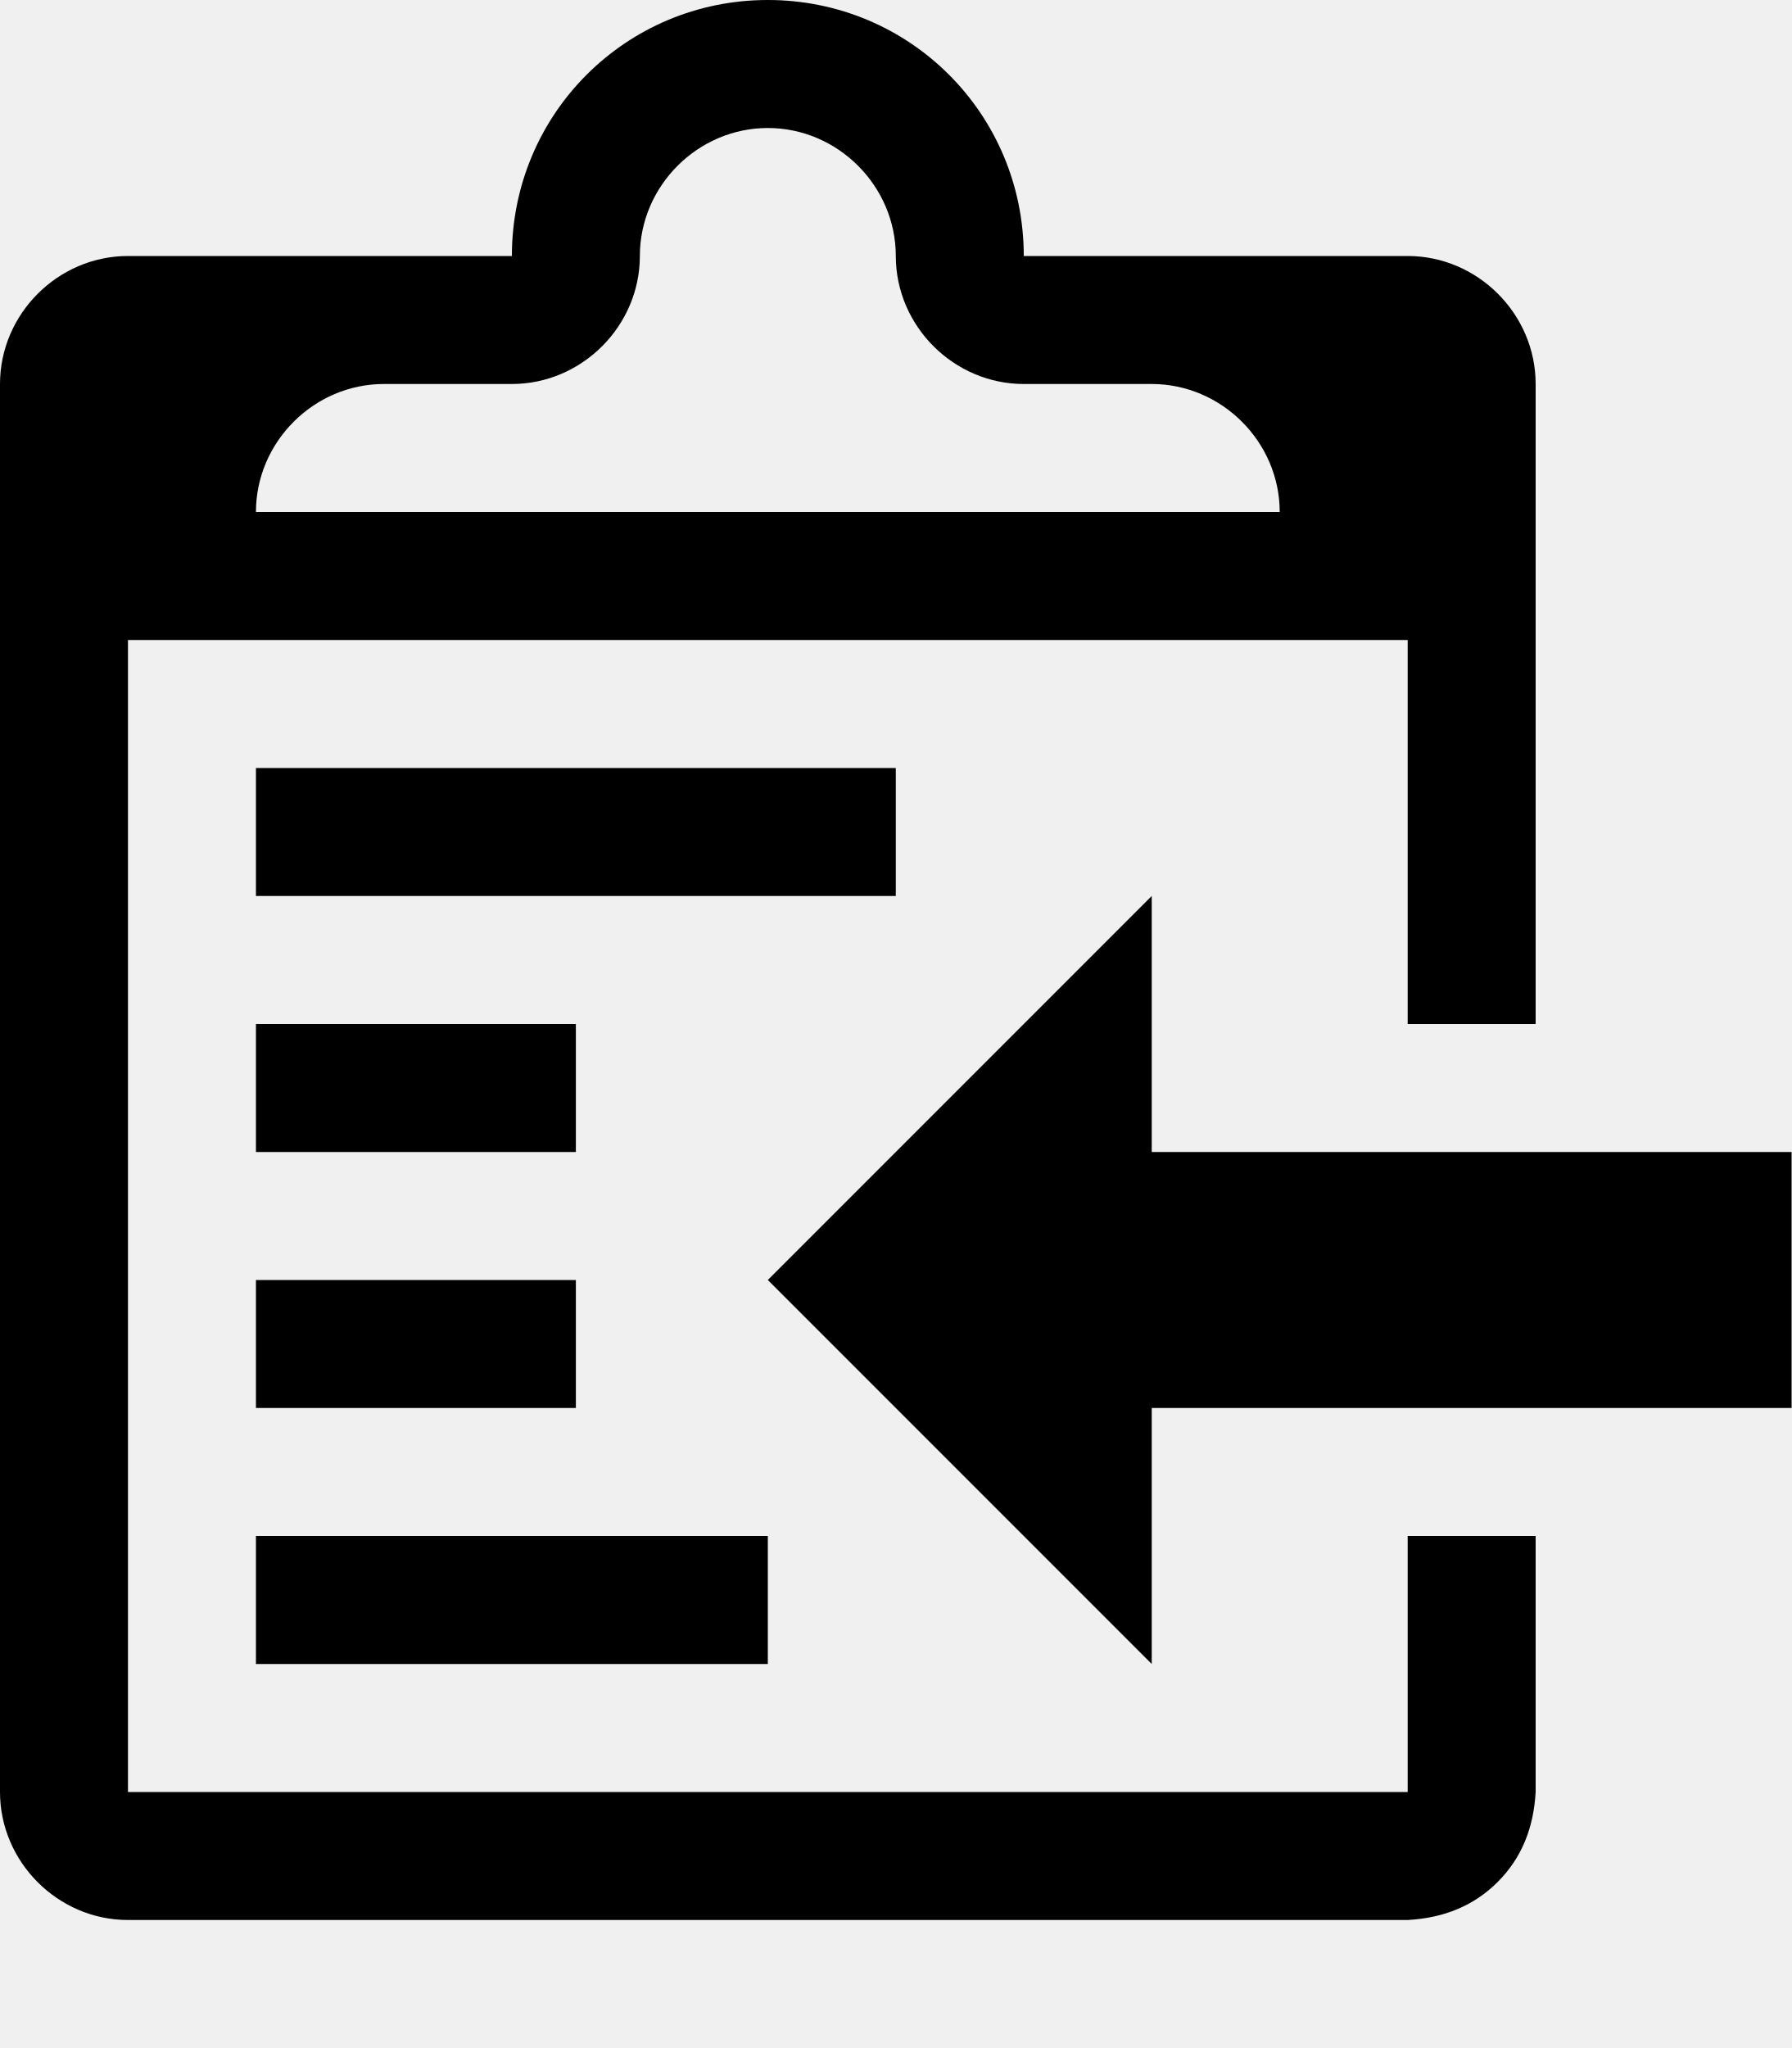
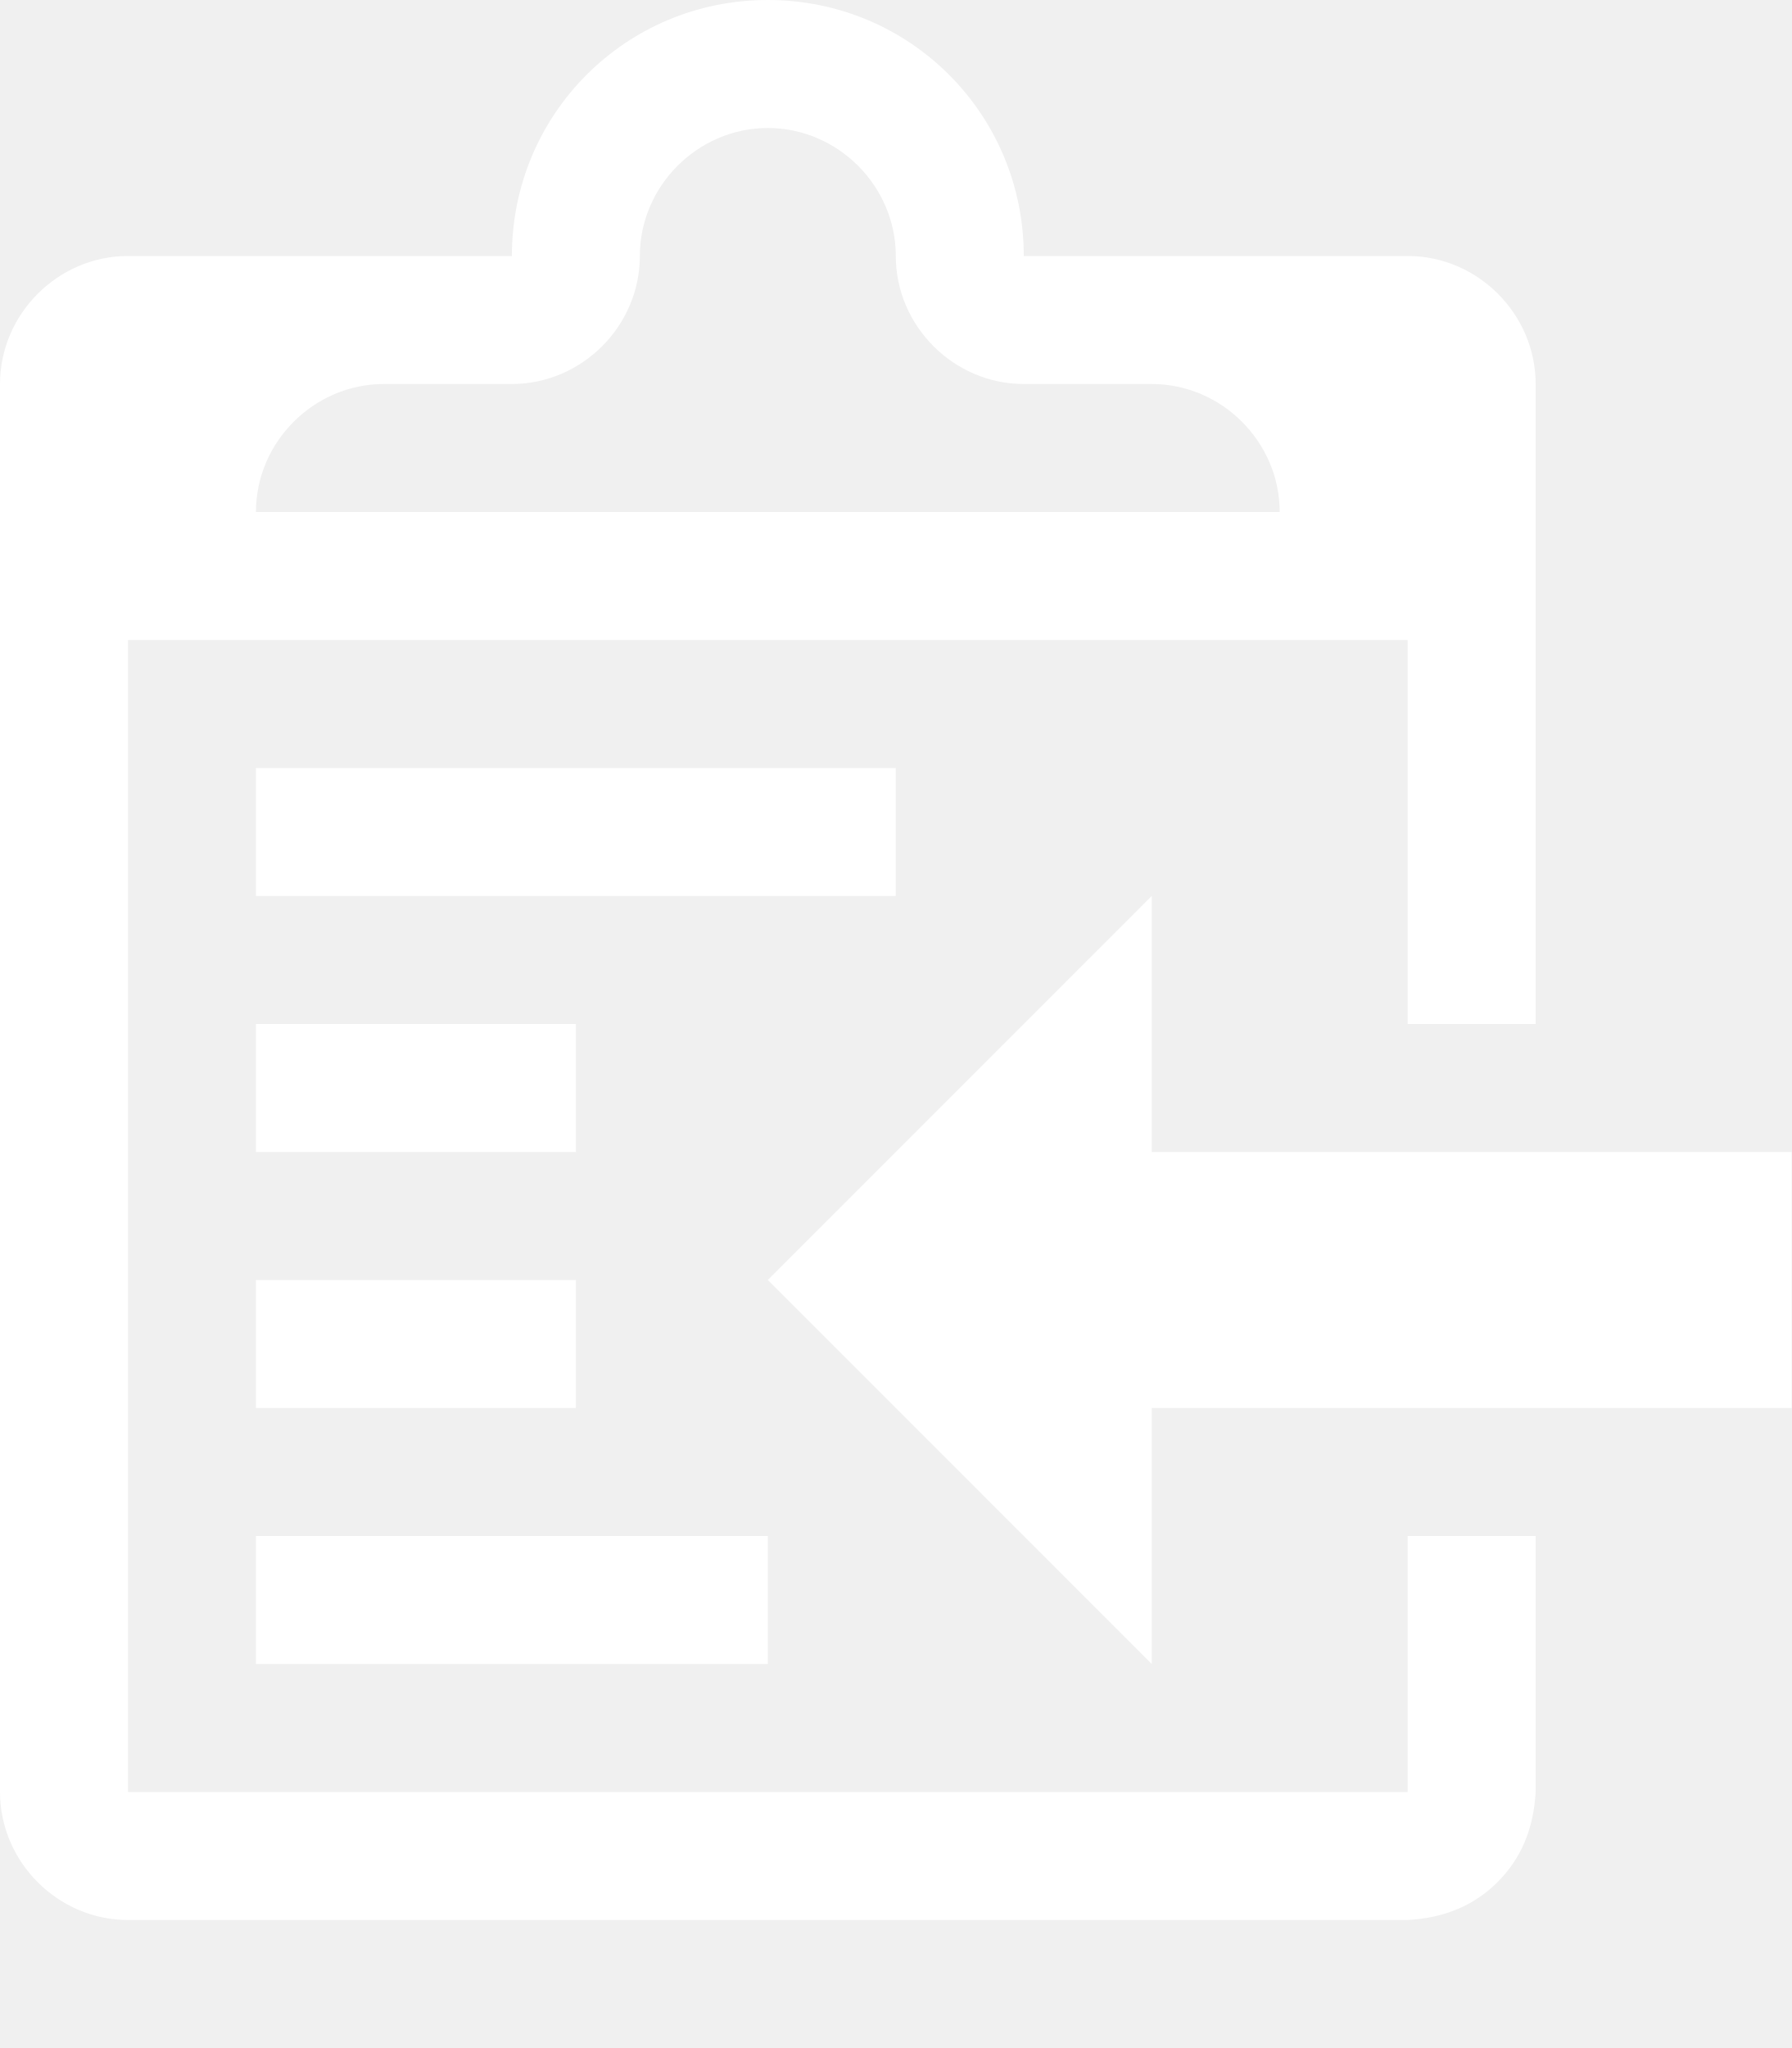
<svg xmlns="http://www.w3.org/2000/svg" height="1024" width="896">
-   <path d="M128 768h256v64H128v-64z m320-384H128v64h320v-64z m128 192V448L384 640l192 192V704h320V576H576z m-288-64H128v64h160v-64zM128 704h160v-64H128v64z m576 64h64v128c-1 18-7 33-19 45s-27 18-45 19H64c-35 0-64-29-64-64V192c0-35 29-64 64-64h192C256 57 313 0 384 0s128 57 128 128h192c35 0 64 29 64 64v320h-64V320H64v576h640V768zM128 256h512c0-35-29-64-64-64h-64c-35 0-64-29-64-64s-29-64-64-64-64 29-64 64-29 64-64 64h-64c-35 0-64 29-64 64z" />
+   <path fill="#ffffff" d="M128 768h256v64H128v-64z m320-384H128v64h320v-64z m128 192V448L384 640l192 192V704h320V576H576z m-288-64H128v64h160v-64zM128 704h160v-64H128v64z m576 64h64v128c-1 18-7 33-19 45s-27 18-45 19H64c-35 0-64-29-64-64V192c0-35 29-64 64-64h192C256 57 313 0 384 0s128 57 128 128h192c35 0 64 29 64 64v320h-64V320H64v576h640V768zM128 256h512c0-35-29-64-64-64h-64c-35 0-64-29-64-64s-29-64-64-64-64 29-64 64-29 64-64 64h-64c-35 0-64 29-64 64z" />
</svg>
